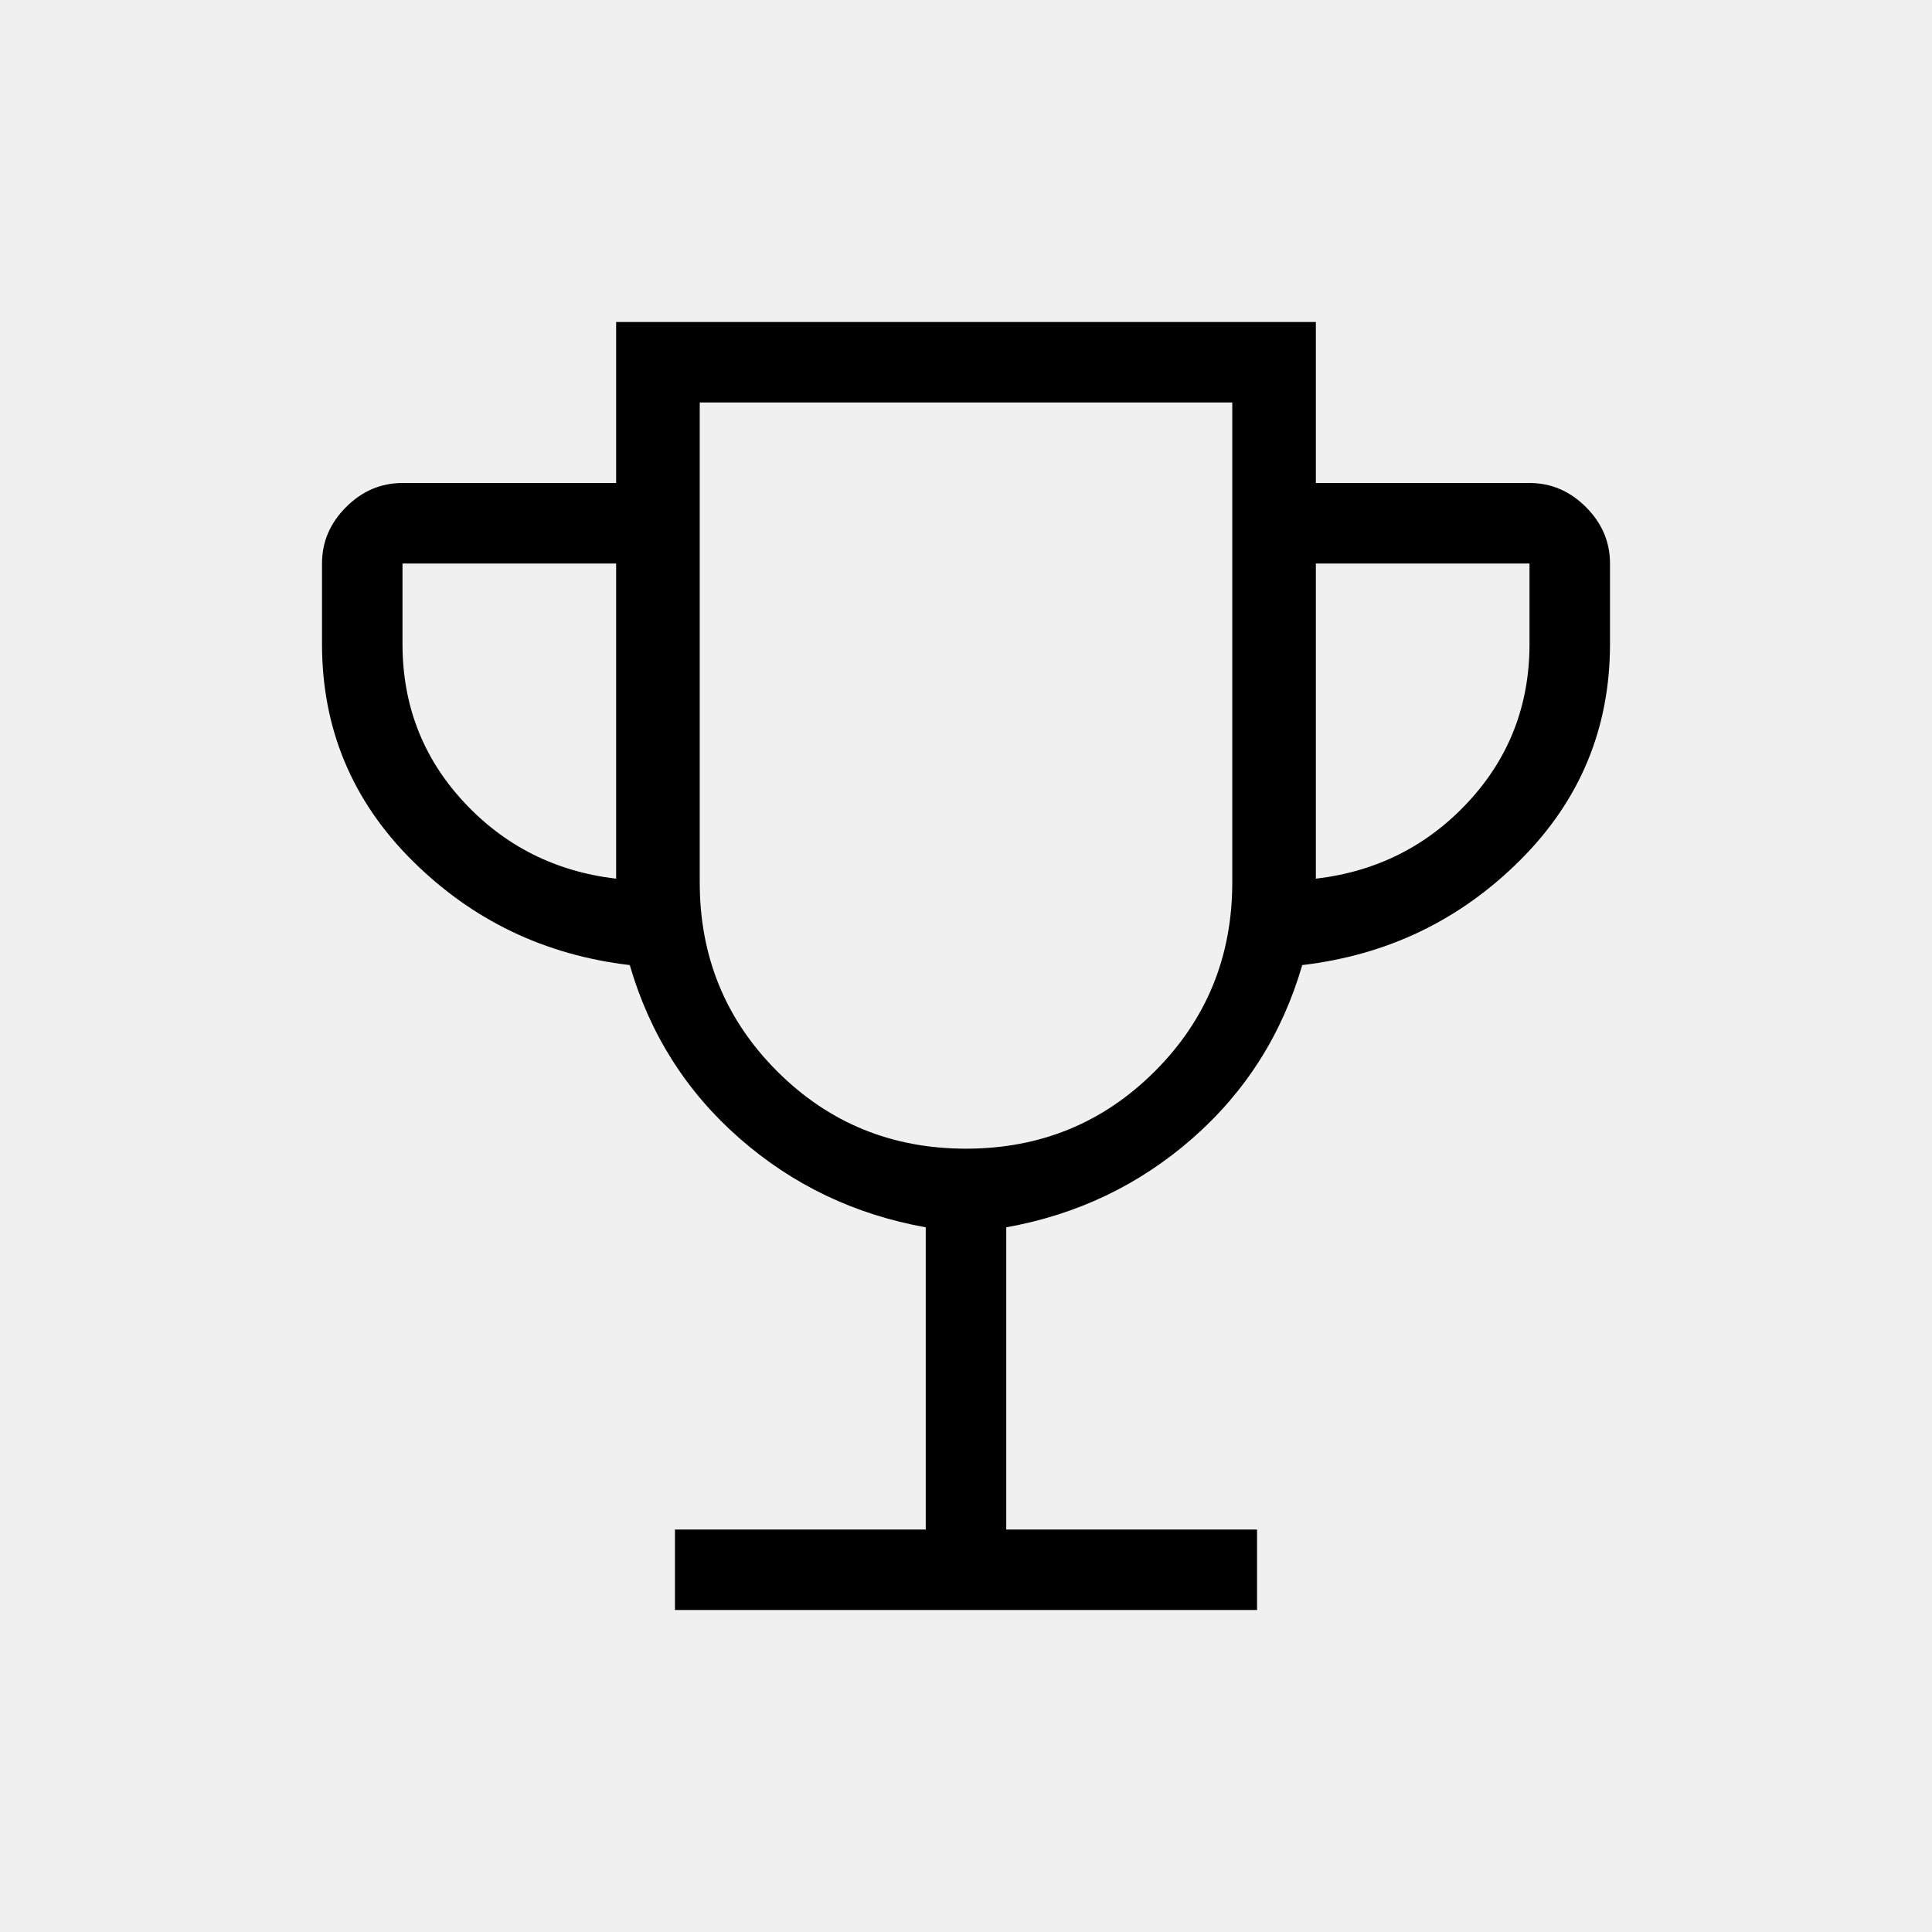
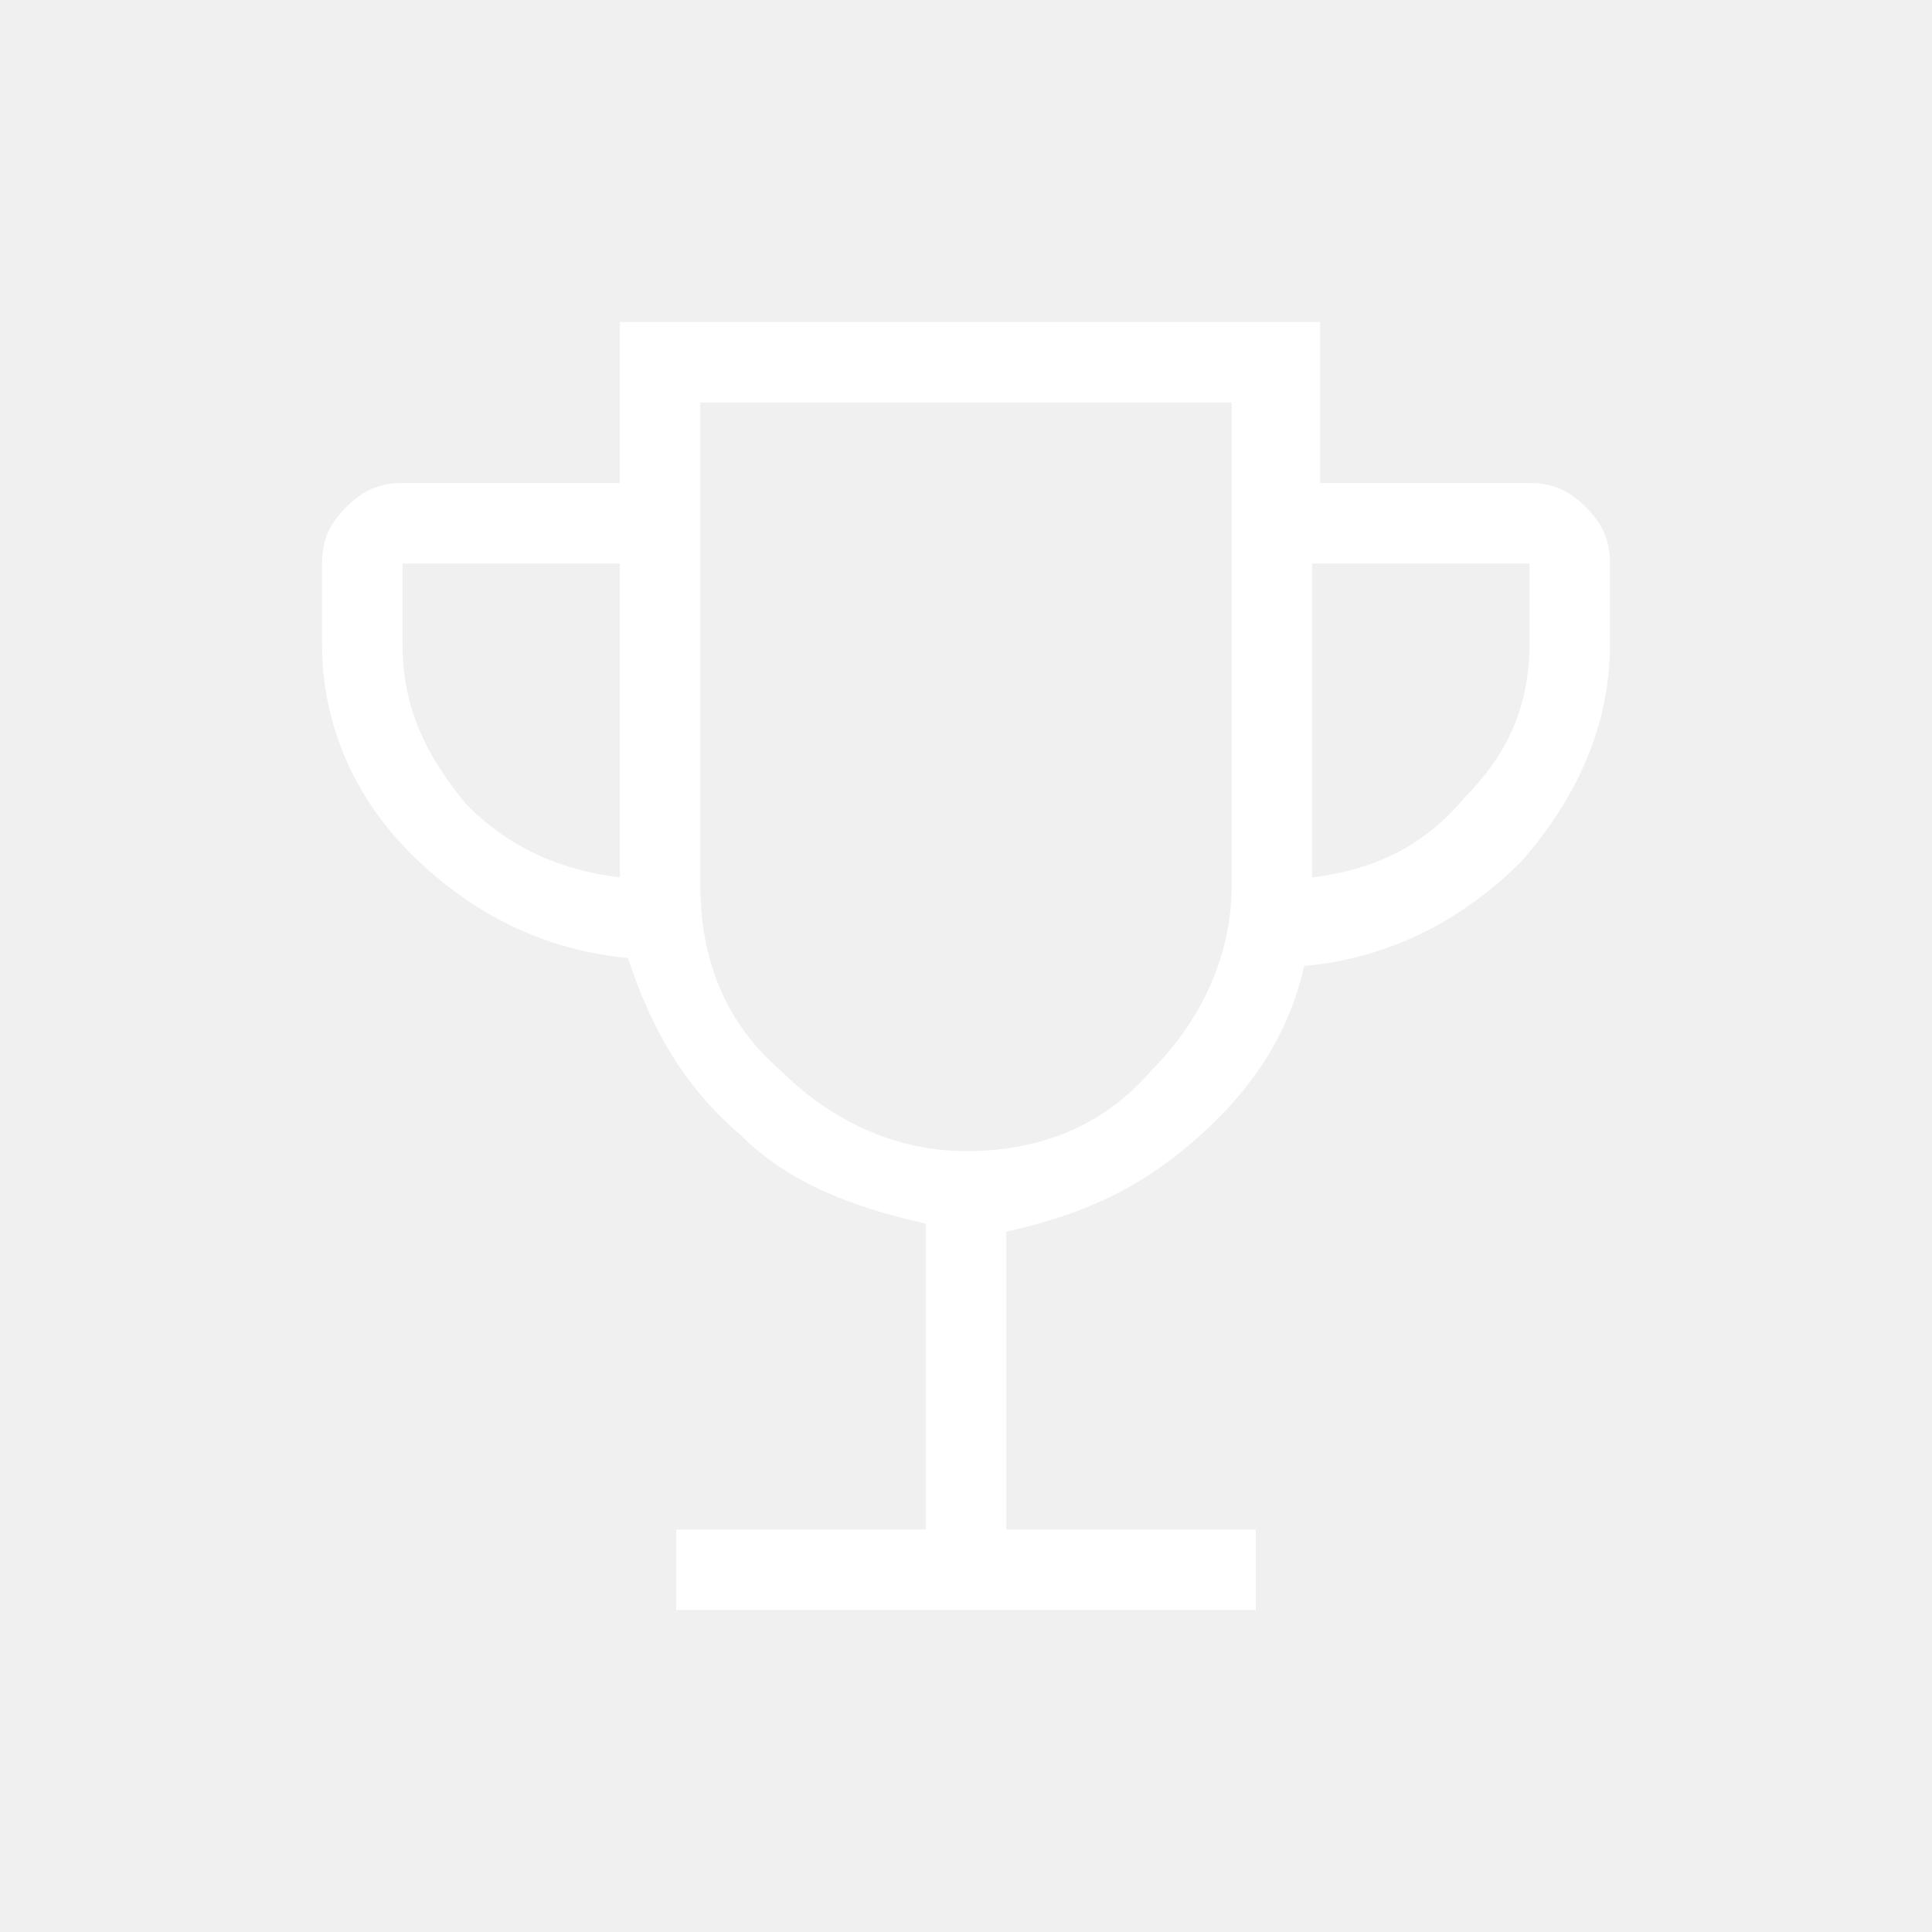
- <svg xmlns="http://www.w3.org/2000/svg" height="24" viewBox="0 -960 960 960" width="24">
-   <path d="M335.384-160v-40H460v-150.154q-52.846-9.461-92.5-44.192t-54.577-86.115q-63.462-7.462-108.192-52.039Q160-577.077 160-640v-40q0-16.077 11.961-28.039Q183.923-720 200-720h106.154v-80h347.692v80H760q16.077 0 28.039 11.961Q800-696.077 800-680v40q0 62.923-44.731 107.5-44.73 44.577-108.192 52.039-14.923 51.384-54.577 86.115-39.654 34.731-92.5 44.192V-200h124.616v40H335.384Zm-29.23-363.385V-680H200v40q0 45.692 30.461 78.5 30.462 32.808 75.693 38.115ZM480-389.231q55.385 0 93.846-38.461 38.462-38.462 38.462-93.846V-760H347.692v238.462q0 55.384 38.462 93.846 38.461 38.461 93.846 38.461Zm173.846-134.154q45.231-5.307 75.693-38.115Q760-594.308 760-640v-40H653.846v156.615ZM480-574.615Z" />
+ <svg xmlns="http://www.w3.org/2000/svg" version="1.1" id="圖層_1" x="0px" y="0px" viewBox="0 0 24 24" style="enable-background:new 0 0 24 24;" xml:space="preserve">
+   <style type="text/css">
+ 	.st0{fill:#FFFFFF;}
+ </style>
+   <path class="st0" d="M8.4,20v-1h3.1v-3.8c-0.9-0.2-1.7-0.5-2.3-1.1c-0.7-0.6-1.1-1.3-1.4-2.2c-1.1-0.1-2-0.6-2.7-1.3  C4.4,9.9,4,9,4,8V7c0-0.3,0.1-0.5,0.3-0.7C4.5,6.1,4.7,6,5,6h2.7V4h8.7v2H19c0.3,0,0.5,0.1,0.7,0.3C19.9,6.5,20,6.7,20,7v1  c0,1-0.4,1.9-1.1,2.7c-0.7,0.7-1.6,1.2-2.7,1.3c-0.2,0.9-0.7,1.6-1.4,2.2s-1.4,0.9-2.3,1.1V19h3.1v1H8.4z M7.7,10.9V7H5v1  c0,0.8,0.3,1.4,0.8,2C6.3,10.5,6.9,10.8,7.7,10.9z M12,14.3c0.9,0,1.7-0.3,2.3-1c0.6-0.6,1-1.4,1-2.3V5H8.7v6c0,0.9,0.3,1.7,1,2.3  C10.3,13.9,11.1,14.3,12,14.3z M16.3,10.9c0.8-0.1,1.4-0.4,1.9-1C18.7,9.4,19,8.8,19,8V7h-2.7V10.9z" />
</svg>
